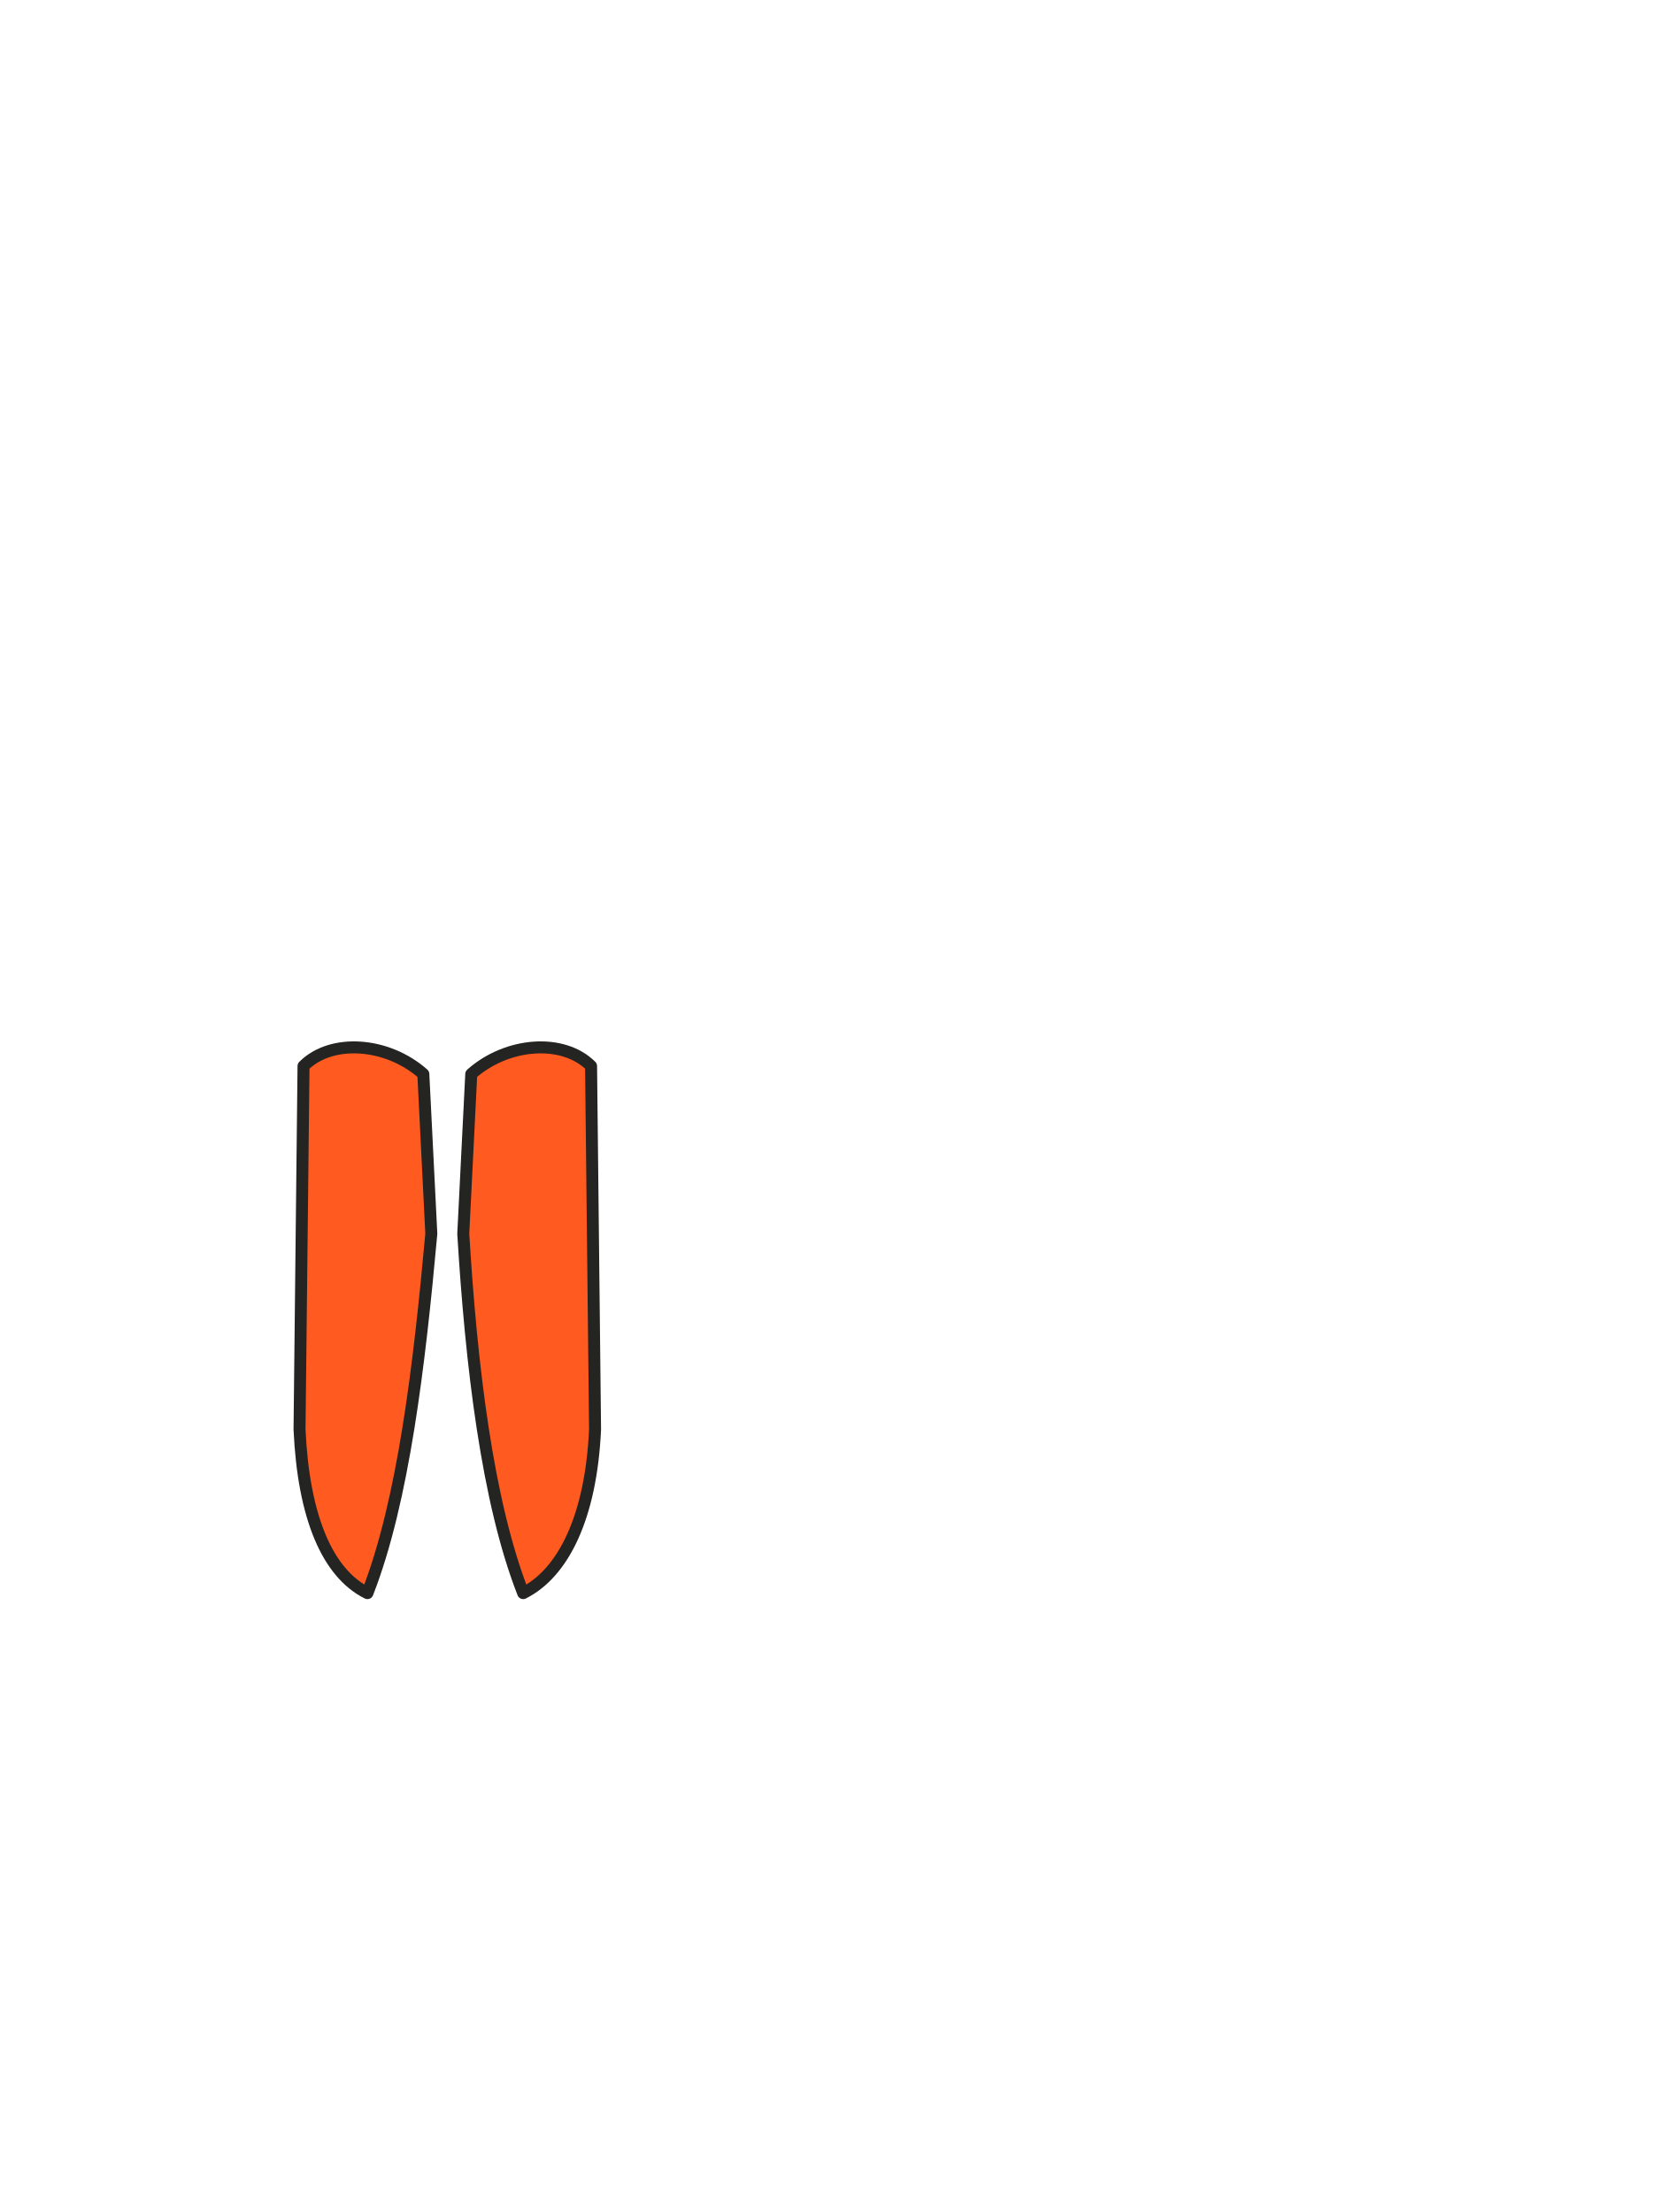
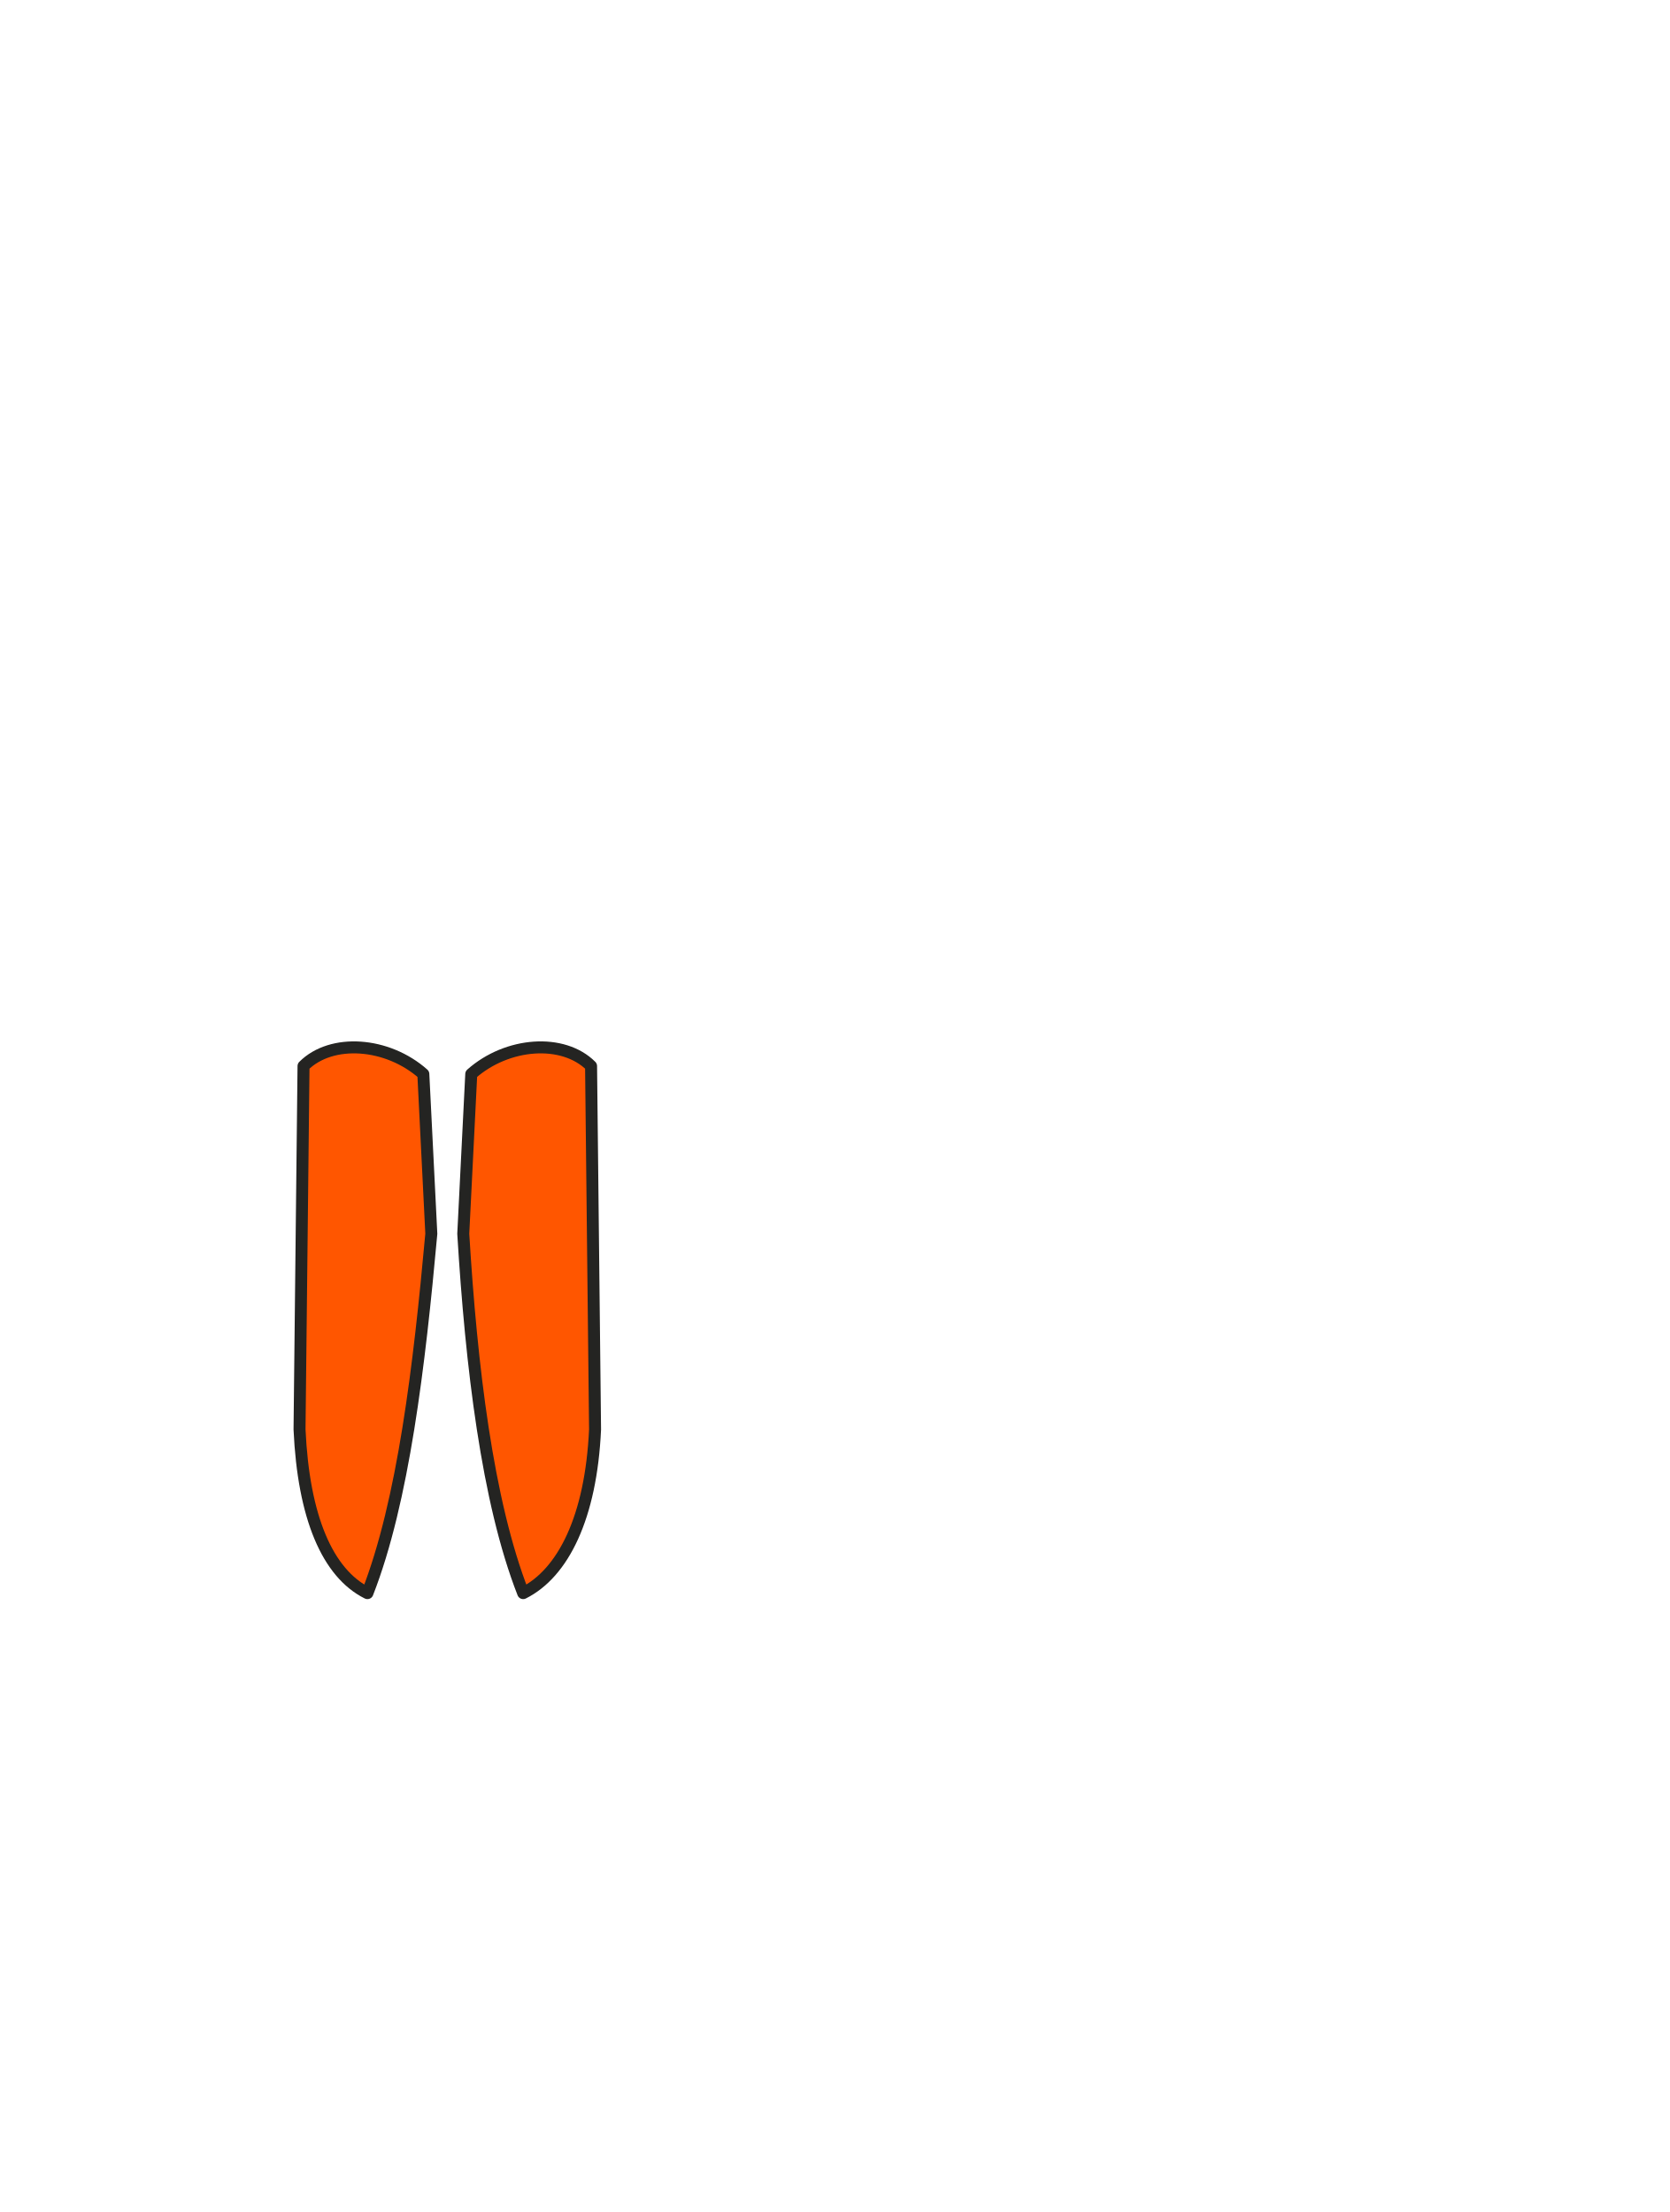
<svg xmlns="http://www.w3.org/2000/svg" viewBox="0 0 418 554">
-   <g fill="#ff5a1f" stroke="#242422" stroke-width="3" stroke-linejoin="round">
+   <g fill="#ff5600" stroke="#242422" stroke-width="3" stroke-linejoin="round">
    <path d="M76 267 C83 260 97 261 106 269 L108 309 C105 342 101 376 92 399 C82 394 76 380 75 358 Z" />
    <path d="M118 269 C127 261 141 260 148 267 L149 358 C148 380 141 394 131 399 C122 376 118 342 116 309 Z" />
  </g>
</svg>
